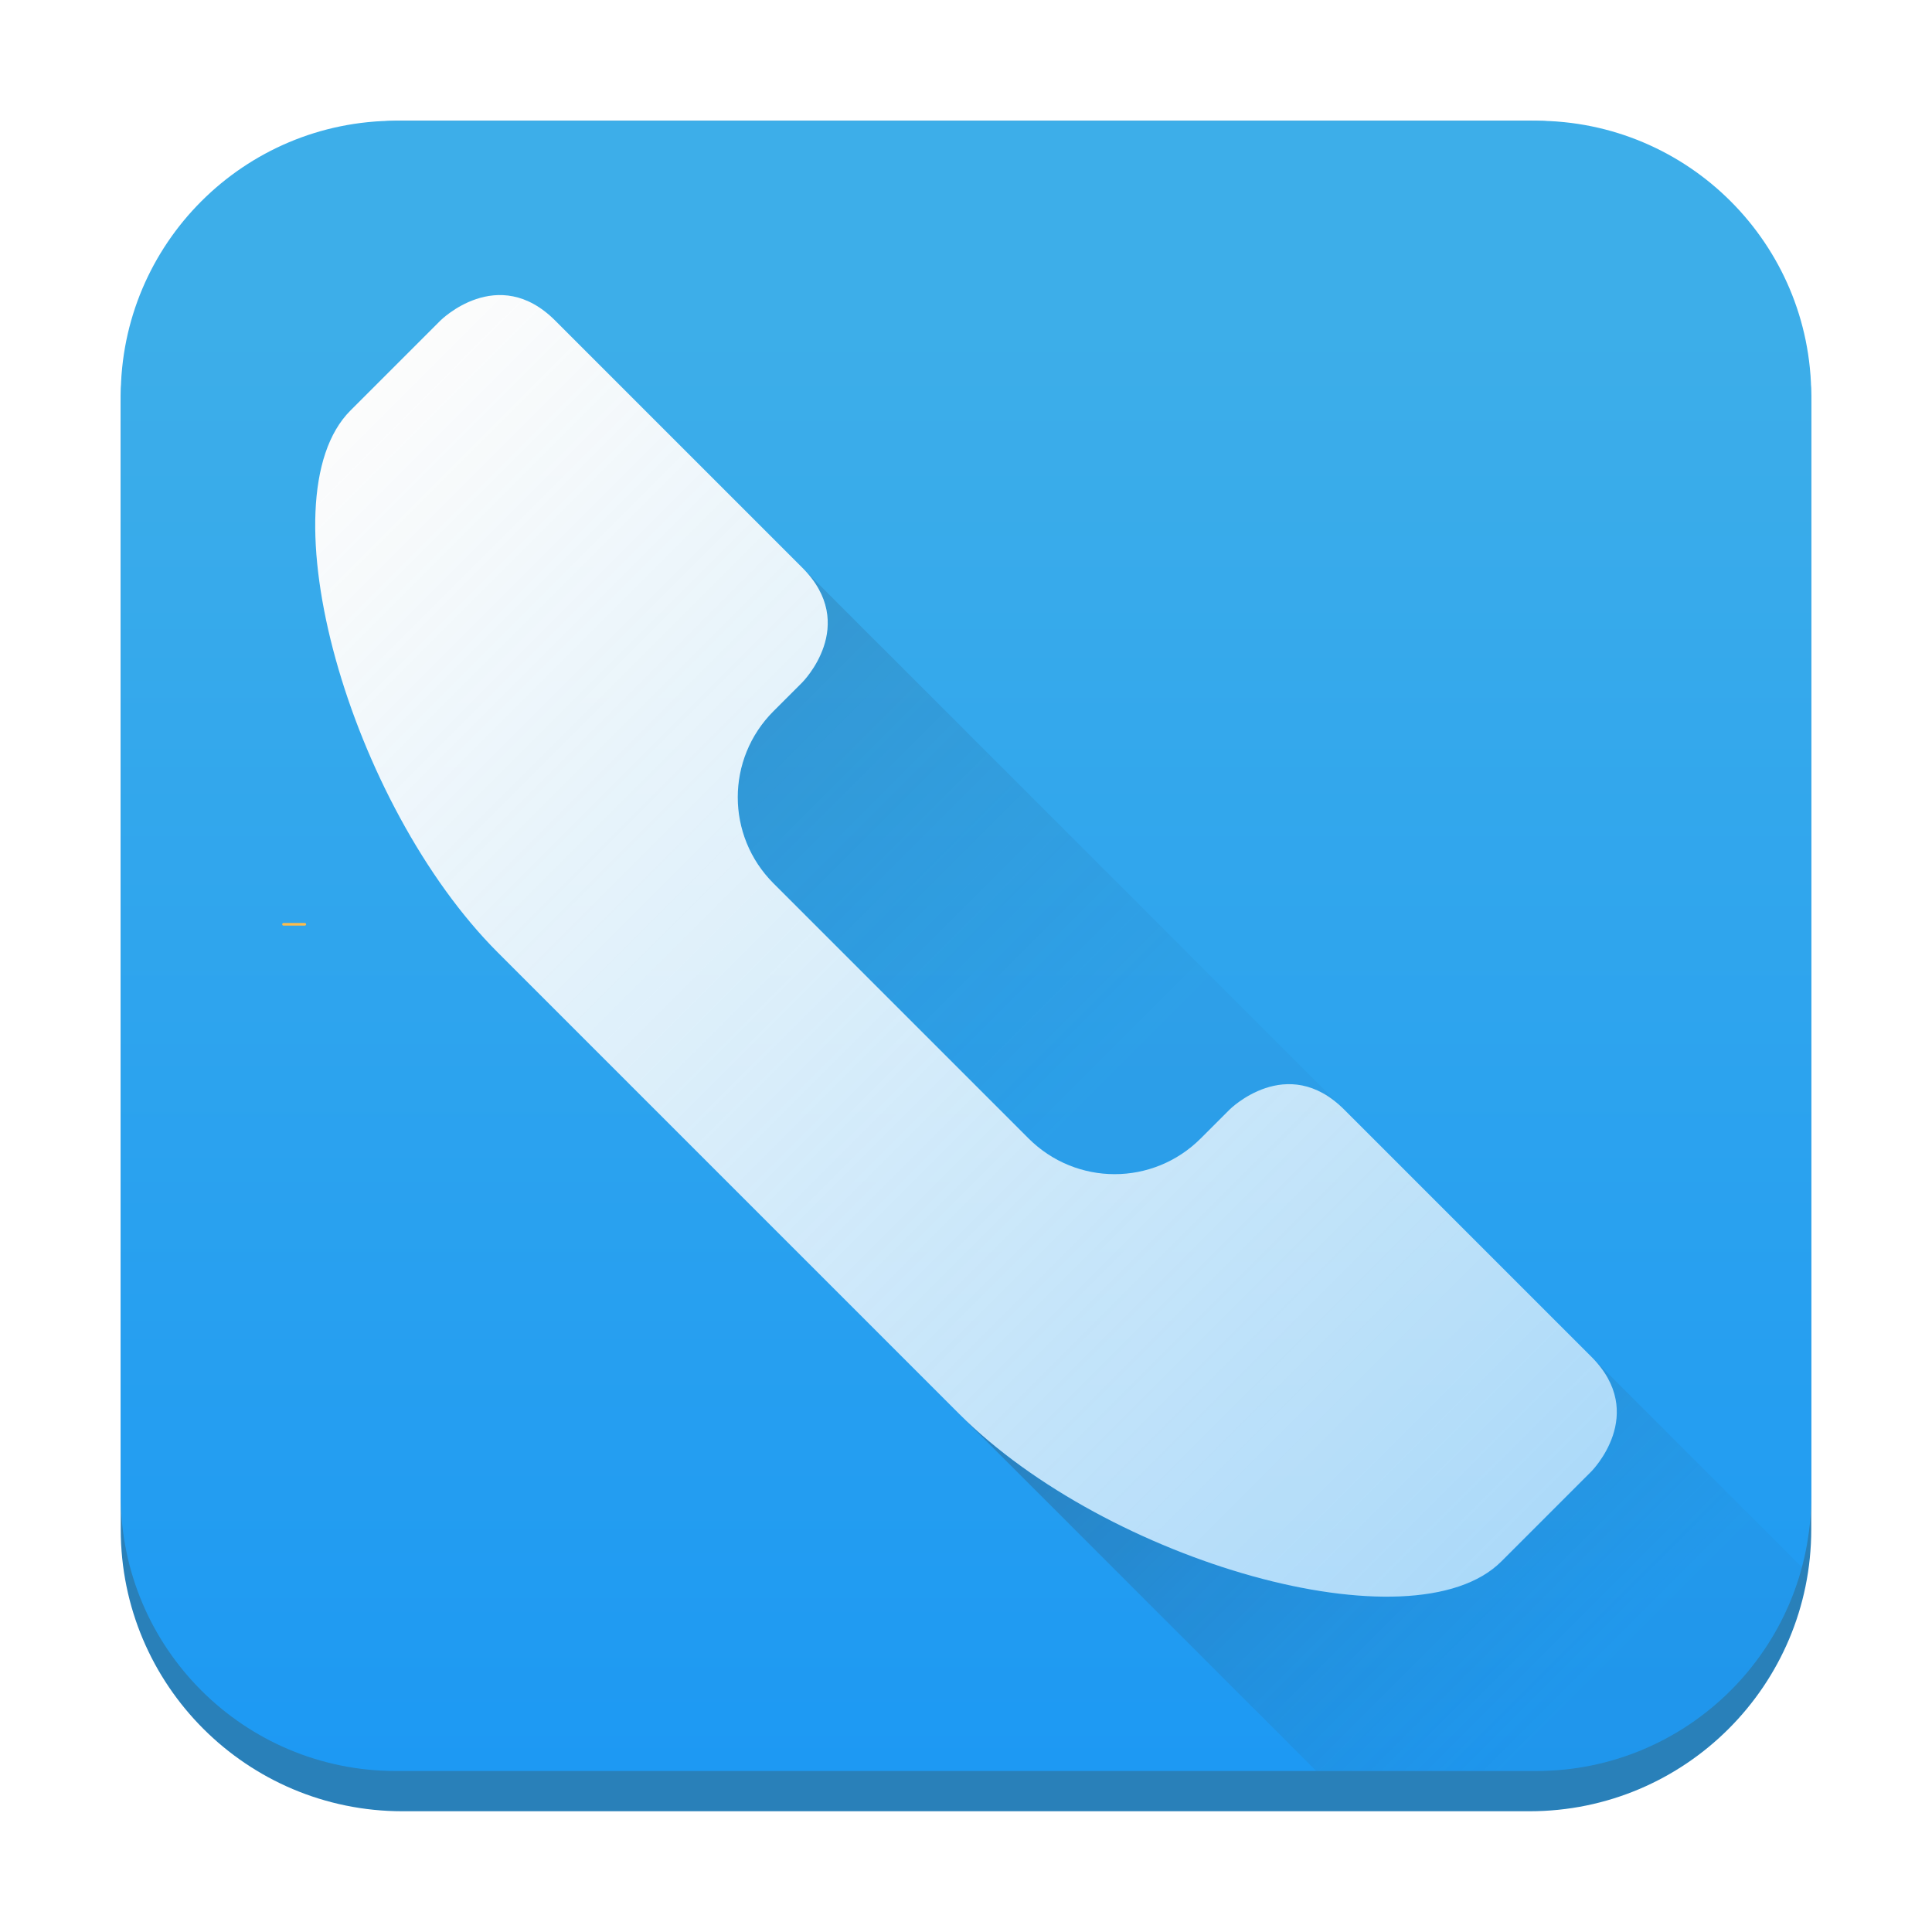
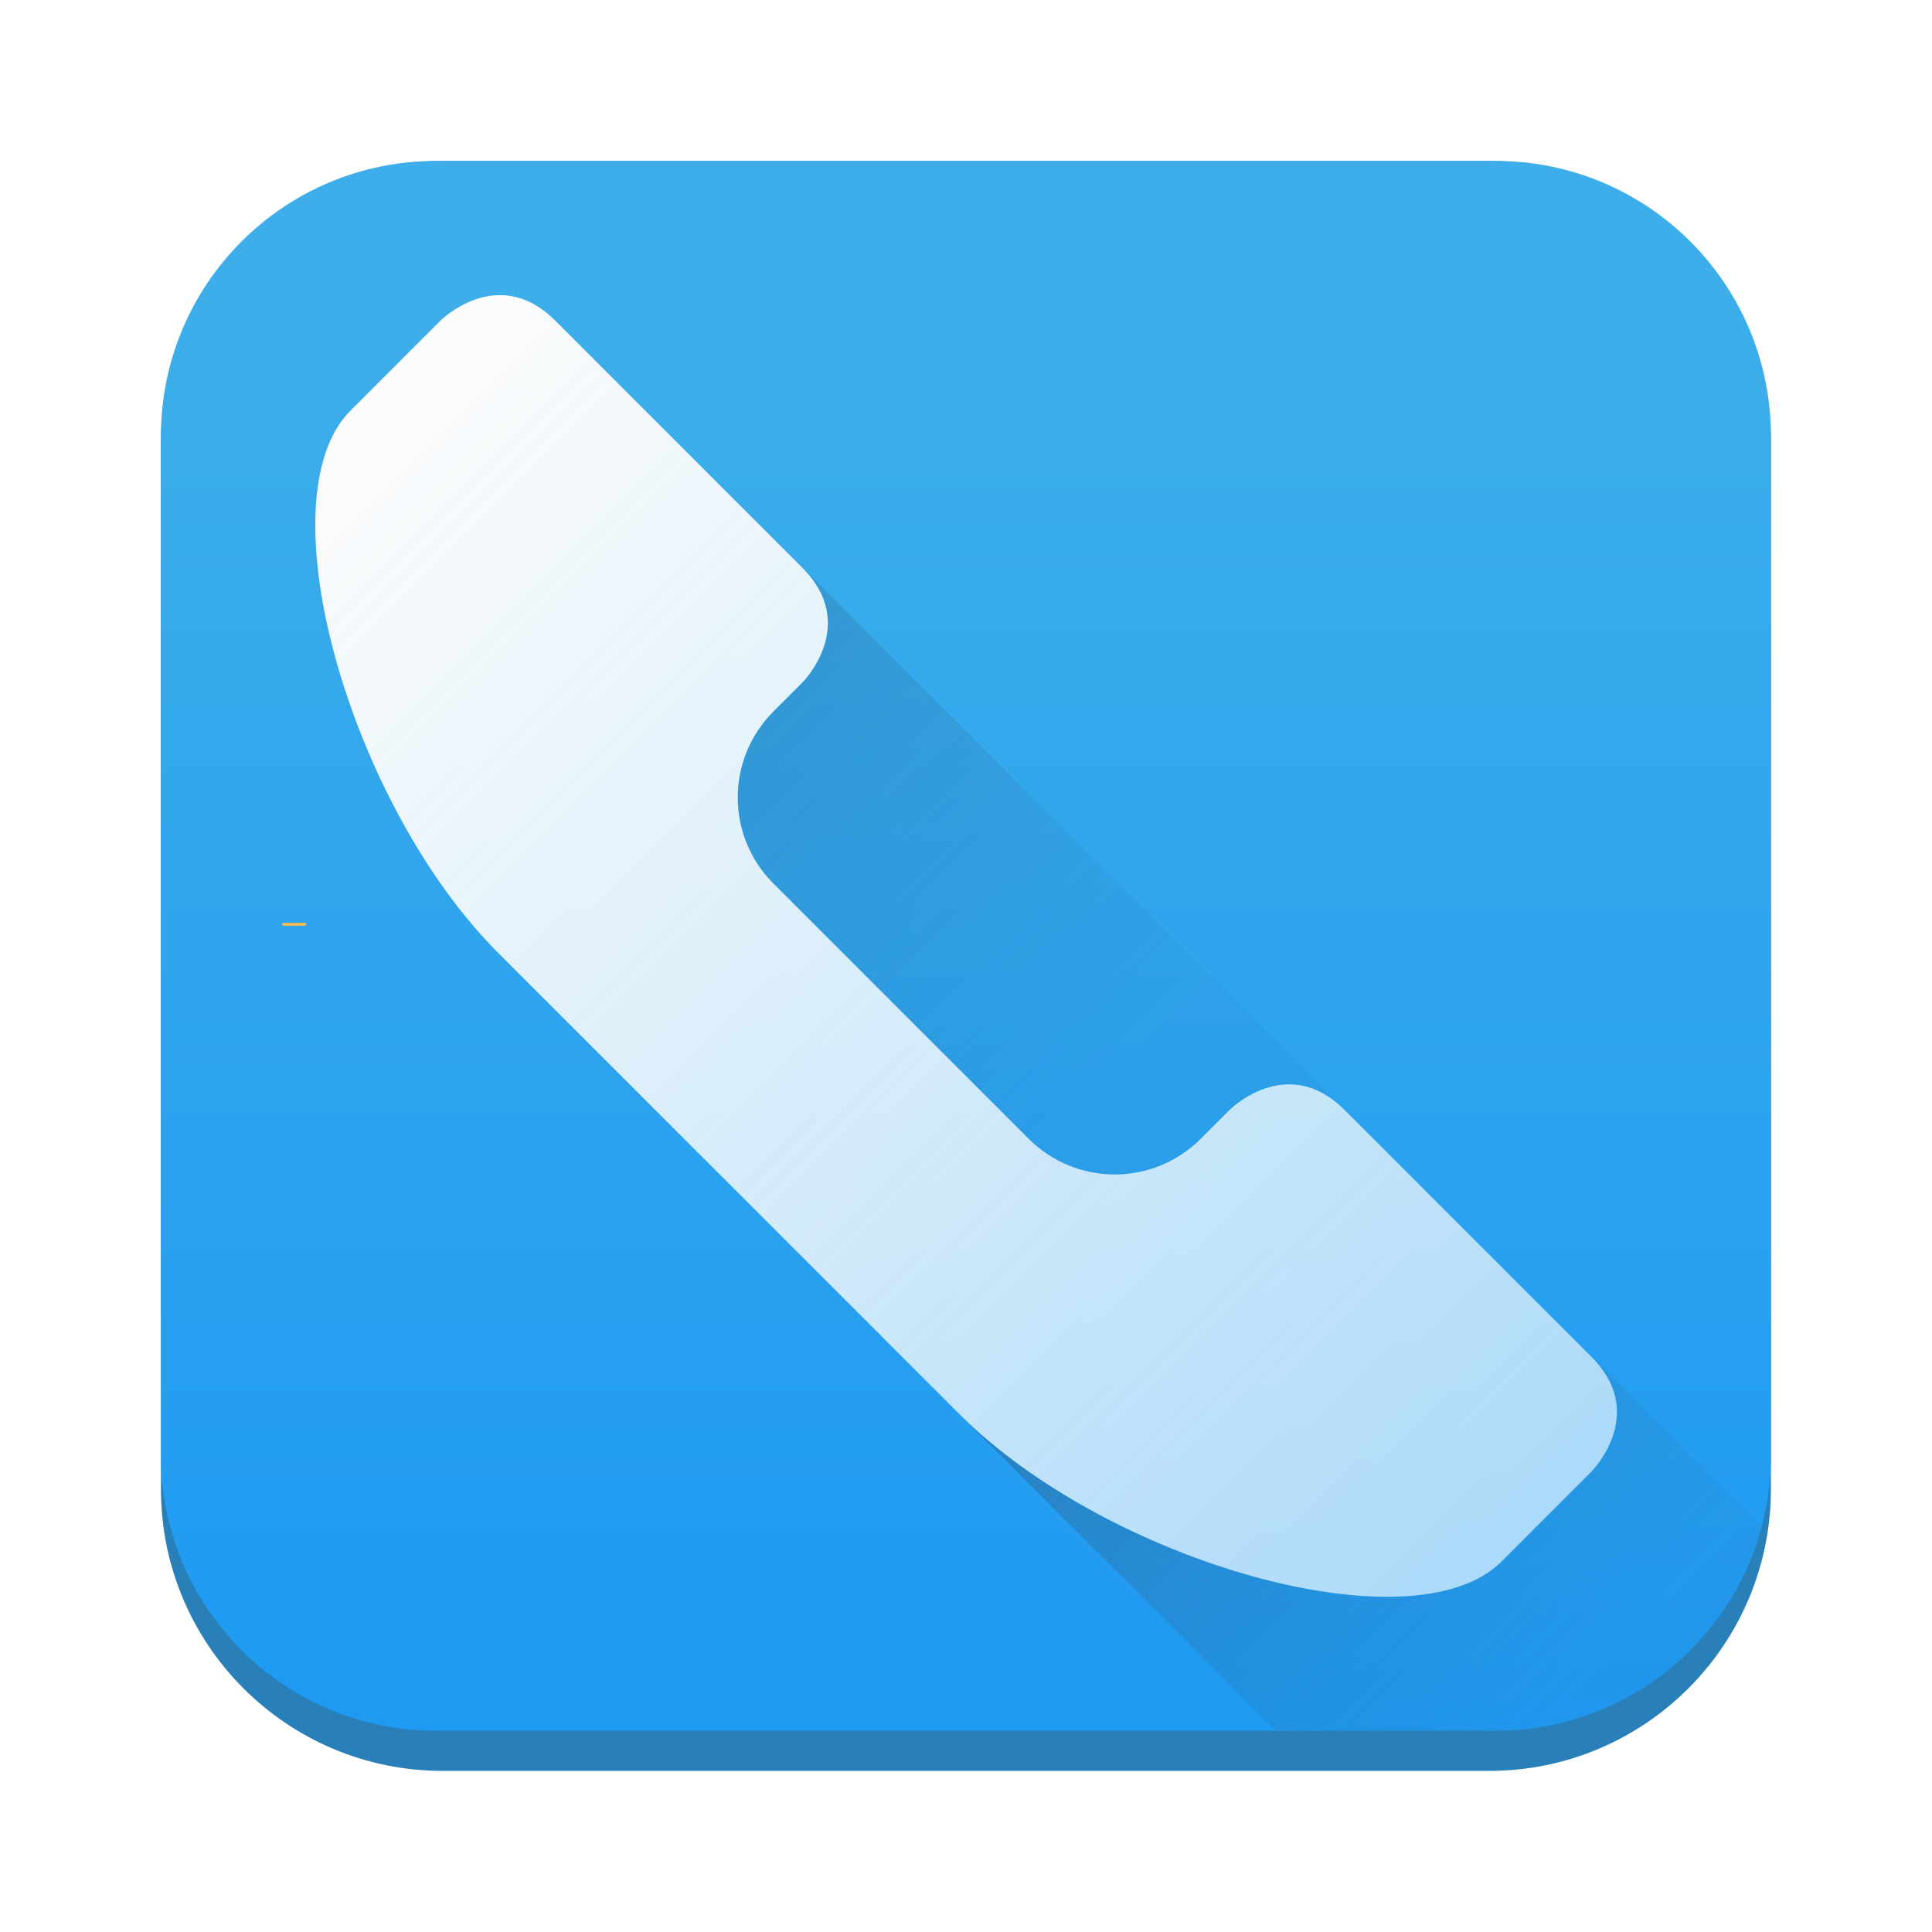
- <svg xmlns="http://www.w3.org/2000/svg" xmlns:xlink="http://www.w3.org/1999/xlink" width="48mm" height="48mm" version="1.1" viewBox="0 0 48 48">
+ <svg xmlns="http://www.w3.org/2000/svg" xmlns:xlink="http://www.w3.org/1999/xlink" width="48" height="48" version="1.1" viewBox="0 0 12.7 12.7">
  <defs>
    <linearGradient id="linearGradient4886">
      <stop stop-color="#34495e" offset="0" />
      <stop stop-color="#2980b9" stop-opacity=".235" offset="1" />
    </linearGradient>
-     <linearGradient id="linearGradient3861" x1="24" x2="24" y1="294" y2="257" gradientTransform="matrix(1 0 0 .9761905 0 -243)" gradientUnits="userSpaceOnUse">
+     <linearGradient id="linearGradient3861" x1="24" x2="24" y1="294" y2="257" gradientTransform="matrix(.2645833 0 0 .2582837 0 -64.29375)" gradientUnits="userSpaceOnUse">
      <stop stop-color="#1d99f3" offset="0" />
      <stop stop-color="#3daee9" offset="1" />
    </linearGradient>
-     <linearGradient id="linearGradient4824" x1="8.707" x2="57.365" y1="10.2" y2="58.859" gradientUnits="userSpaceOnUse">
+     <linearGradient id="linearGradient4824" x1="8.707" x2="57.365" y1="10.2" y2="58.859" gradientTransform="scale(.2645833)" gradientUnits="userSpaceOnUse">
      <stop stop-color="#fcfcfc" offset="0" />
      <stop stop-color="#fff" stop-opacity=".367" offset="1" />
    </linearGradient>
-     <linearGradient id="linearGradient4832" x1="7.561" x2="30.169" y1="1.732" y2="24.34" gradientTransform="scale(3.779528)" gradientUnits="userSpaceOnUse" xlink:href="#linearGradient4886" />
-     <linearGradient id="linearGradient4865" x1="96.584" x2="148.578" y1="106.906" y2="158.9" gradientUnits="userSpaceOnUse" xlink:href="#linearGradient4886" />
+     <linearGradient id="linearGradient4832" x1="7.561" x2="30.169" y1="1.732" y2="24.34" gradientTransform="scale(.2645833)" gradientUnits="userSpaceOnUse" xlink:href="#linearGradient4886" />
+     <linearGradient id="linearGradient4865" x1="96.584" x2="148.578" y1="106.906" y2="158.9" gradientTransform="scale(.2645833)" gradientUnits="userSpaceOnUse" xlink:href="#linearGradient4886" />
  </defs>
-   <g>
-     <g>
-       <rect x="3" y="3" width="42" height="42" ry="7" fill="#2980b9" style="paint-order:markers fill stroke" />
-       <rect x="3" y="3" width="42" height="41" ry="6.833" fill="url(#linearGradient3861)" style="paint-order:markers fill stroke" />
-       <path transform="scale(.2645833)" d="m149.422 127.393c5.395 5.39 0 10.783 0 10.783l-8.445 8.445c-8.291 8.291-37.044 0.01-50.895-13.84l33.518 33.518h20.652c11.989 0 22.014-8.088 24.951-19.127l-19.781-19.779z" fill="url(#linearGradient4865)" opacity=".482" style="paint-order:normal" />
-     </g>
-     <path transform="scale(.2645833)" d="m75.326 53.297c5.395 5.395 0 10.783 0 10.783l-2.695 2.695c-4.479 4.479-4.479 11.698 0 16.178l11.146 11.146 1.65 1.65 11.146 11.146c4.479 4.479 11.698 4.479 16.178 0l2.695-2.695s5.384-5.39 10.777-0.004l0.002-0.002-50.9-50.898z" fill="url(#linearGradient4832)" opacity=".482" />
-     <rect x="7.011" y="22.931" width=".595" height=".066" ry=".033" fill="#fdbc4b" style="paint-order:normal" />
-     <path d="m13.794 7.965c-1.426-1.427-2.853 0-2.853 0l-2.234 2.234c-2.194 2.194-0.003 9.801 3.661 13.466l5.515 5.515 0.437 0.437 5.515 5.515c3.665 3.665 11.272 5.855 13.466 3.661l2.234-2.234s1.427-1.427 0-2.853l-6.136-6.136c-1.427-1.427-2.853 0-2.853 0l-0.713 0.713c-1.185 1.185-3.095 1.185-4.28 1e-6l-2.949-2.949-0.437-0.437-2.949-2.949c-1.185-1.185-1.185-3.095 0-4.28l0.713-0.713s1.427-1.426 0-2.853z" fill="url(#linearGradient4824)" />
+   <g stroke-width=".265">
+     <rect x="1.058" y="1.058" width="10.583" height="10.583" ry="1.852" fill="#2980b9" style="paint-order:markers fill stroke" />
+     <rect x="1.058" y="1.058" width="10.583" height="10.319" ry="1.808" fill="url(#linearGradient3861)" style="paint-order:markers fill stroke" />
+     <path transform="scale(.2645833)" d="m39.535 33.705c1.427 1.426 0 2.854 0 2.854l-2.234 2.234c-2.194 2.194-9.802 0.002-13.467-3.662l7.869 7.869h5.463c3.173 0 5.82-2.144 6.596-5.066l-4.227-4.229z" fill="url(#linearGradient4865)" opacity=".482" style="paint-order:normal" />
  </g>
-   <flowRoot fill="black" font-family="sans-serif" font-size="40px" letter-spacing="0px" word-spacing="0px" style="line-height:1.25" xml:space="preserve">
+   <path d="m5.273 3.731c0.378 0.378 0 0.755 0 0.755l-0.189 0.189c-0.314 0.314-0.314 0.819 0 1.133l0.78 0.78 0.116 0.116 0.78 0.78c0.314 0.314 0.819 0.314 1.133 0l0.189-0.189s0.377-0.377 0.754-2.8e-4l1.4e-4 -1.4e-4z" fill="url(#linearGradient4832)" opacity=".482" stroke-width=".07" />
+   <rect x="1.855" y="6.067" width=".158" height=".018" ry=".009" fill="#fdbc4b" stroke-width=".265" style="paint-order:normal" />
+   <path d="m3.65 2.108c-0.377-0.378-0.755 0-0.755 0l-0.591 0.591c-0.58 0.58-8.202e-4 2.593 0.969 3.563l1.459 1.459 0.116 0.116 1.459 1.459c0.97 0.97 2.982 1.549 3.563 0.969l0.591-0.591s0.378-0.378 0-0.755l-1.623-1.623c-0.378-0.378-0.755 0-0.755 0l-0.189 0.189c-0.314 0.314-0.819 0.314-1.133 3e-7l-0.78-0.78-0.116-0.116-0.78-0.78c-0.314-0.314-0.314-0.819 0-1.133l0.189-0.189s0.378-0.377 0-0.755z" fill="url(#linearGradient4824)" stroke-width=".265" />
+   <flowRoot fill="#000000" font-family="sans-serif" font-size="10.583px" letter-spacing="0px" stroke-width=".265" word-spacing="0px" style="line-height:1.25" xml:space="preserve">
    <flowRegion>
-       <rect x="-814.587" y="-402.653" width="718.42" height="629.325" />
+       <rect x="-215.526" y="-106.535" width="190.082" height="166.509" stroke-width=".07" />
    </flowRegion>
    <flowPara />
  </flowRoot>
</svg>
